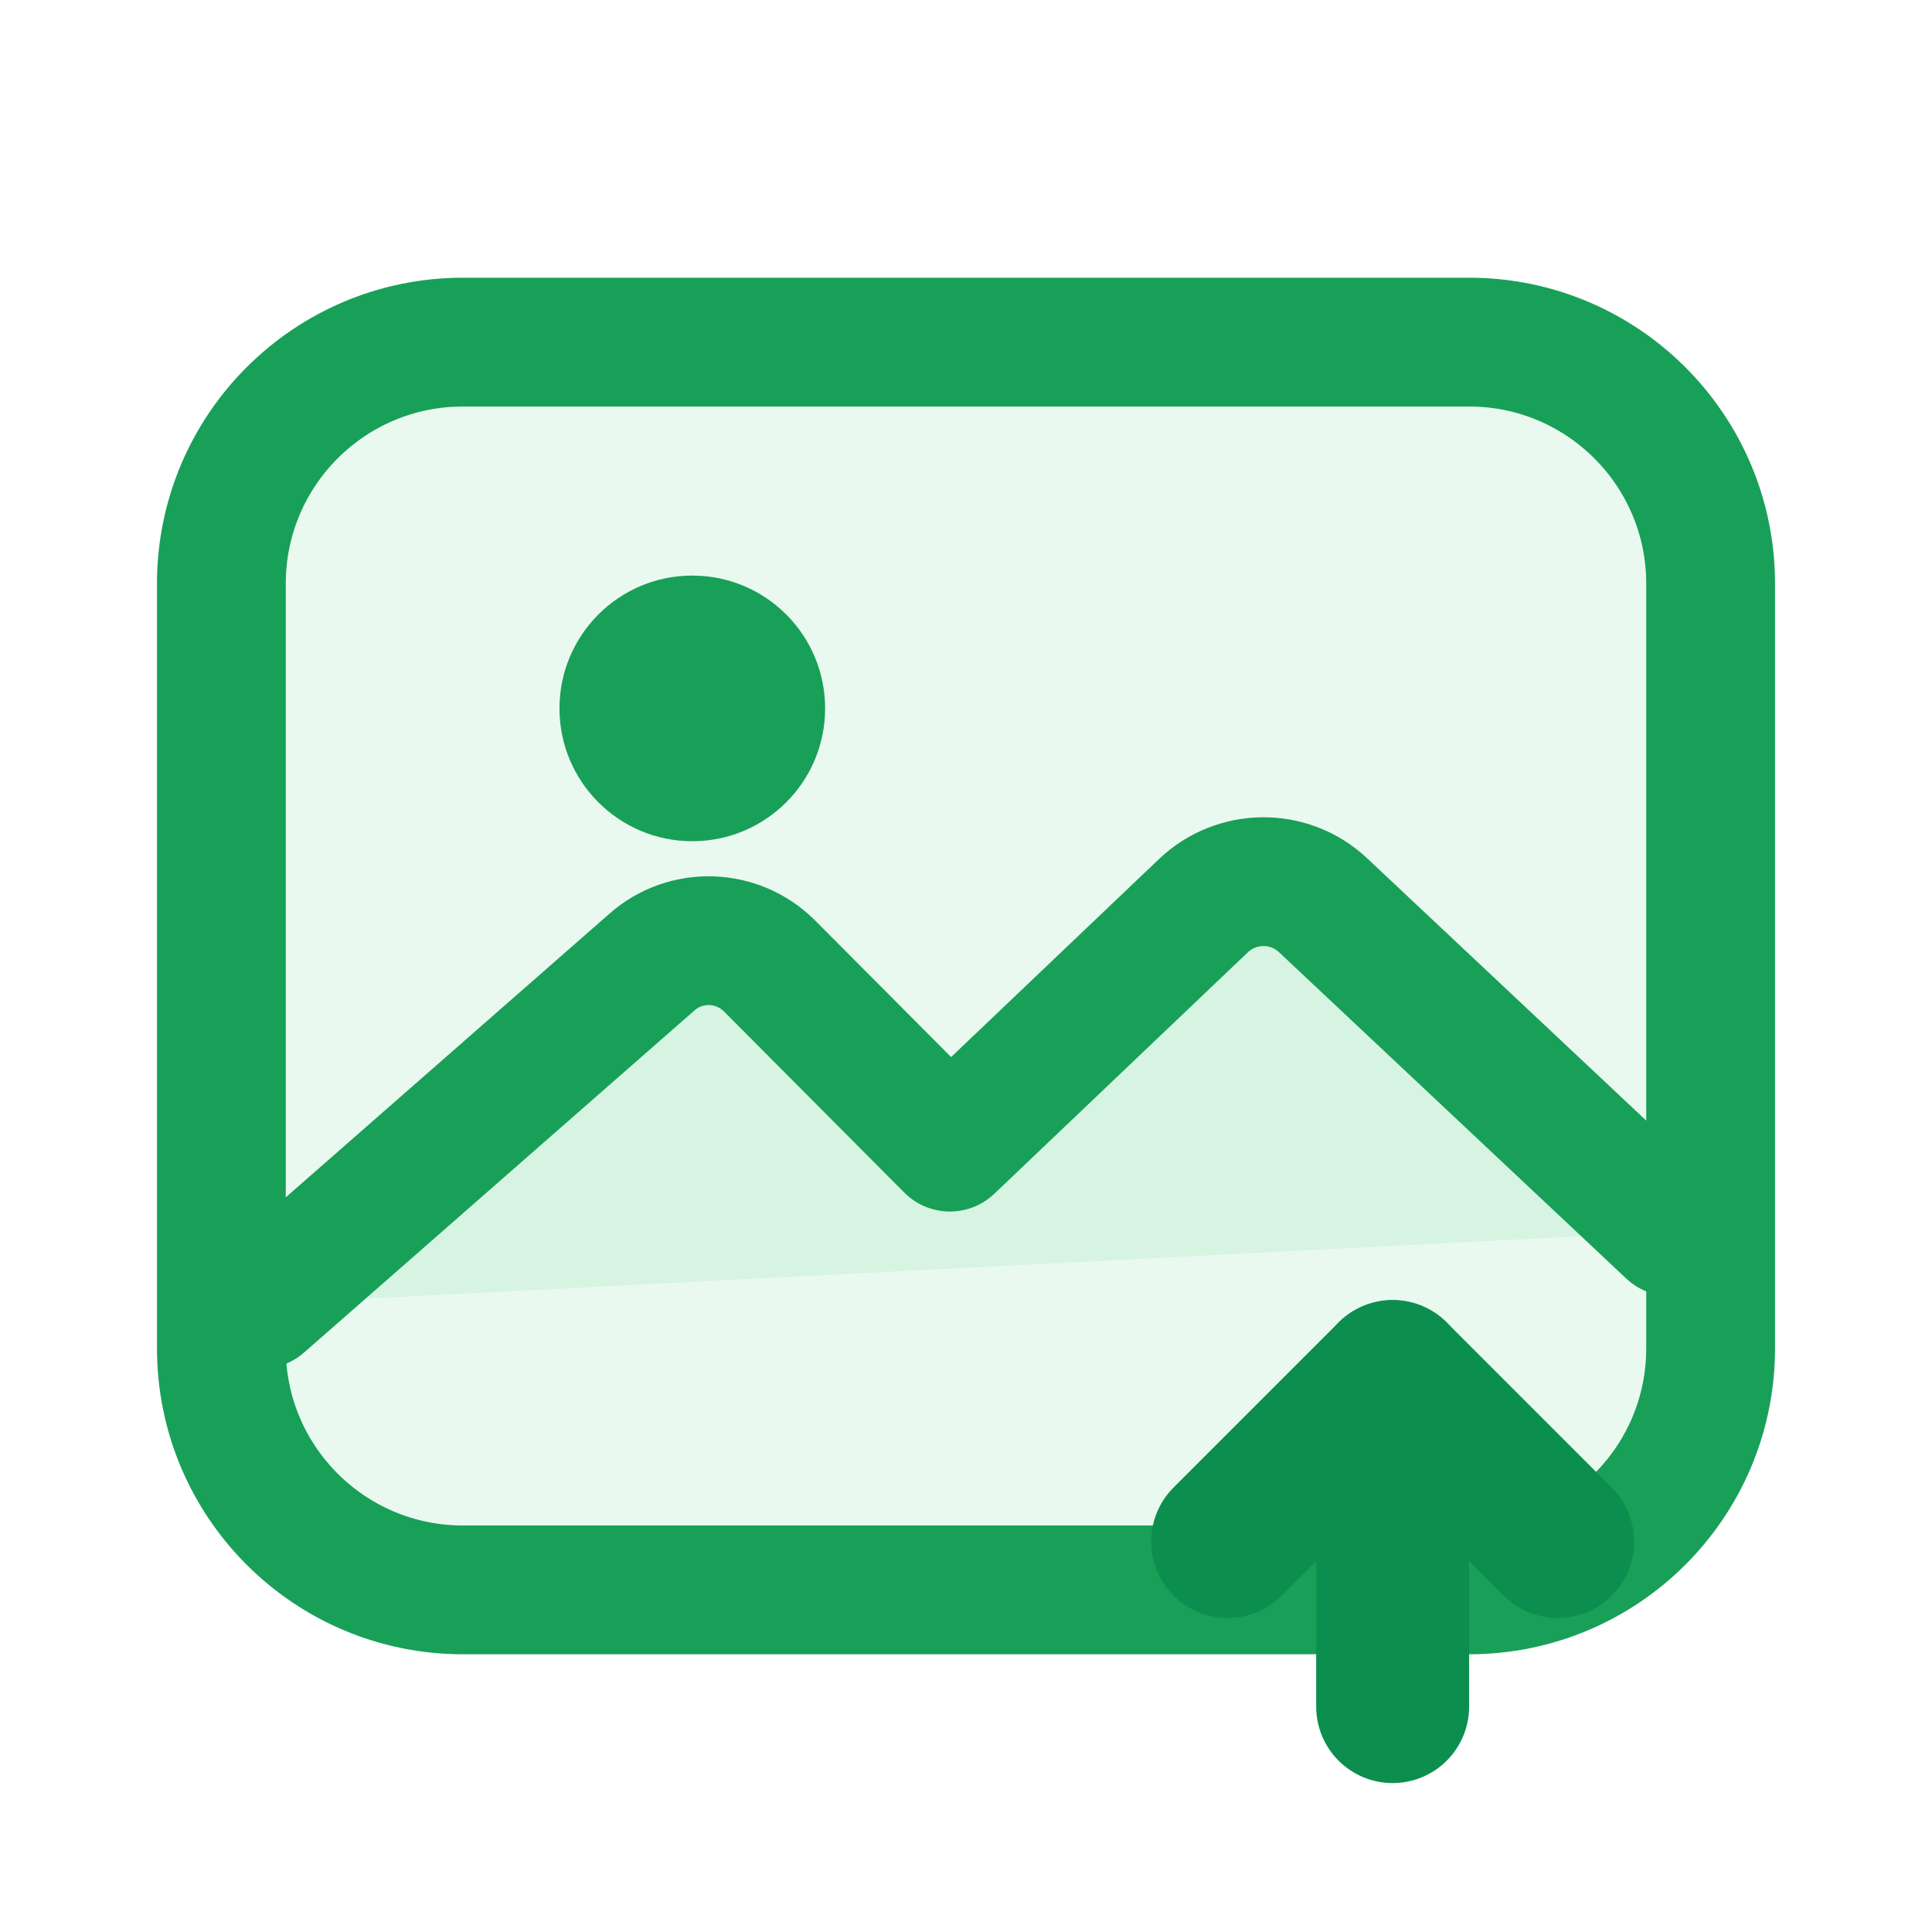
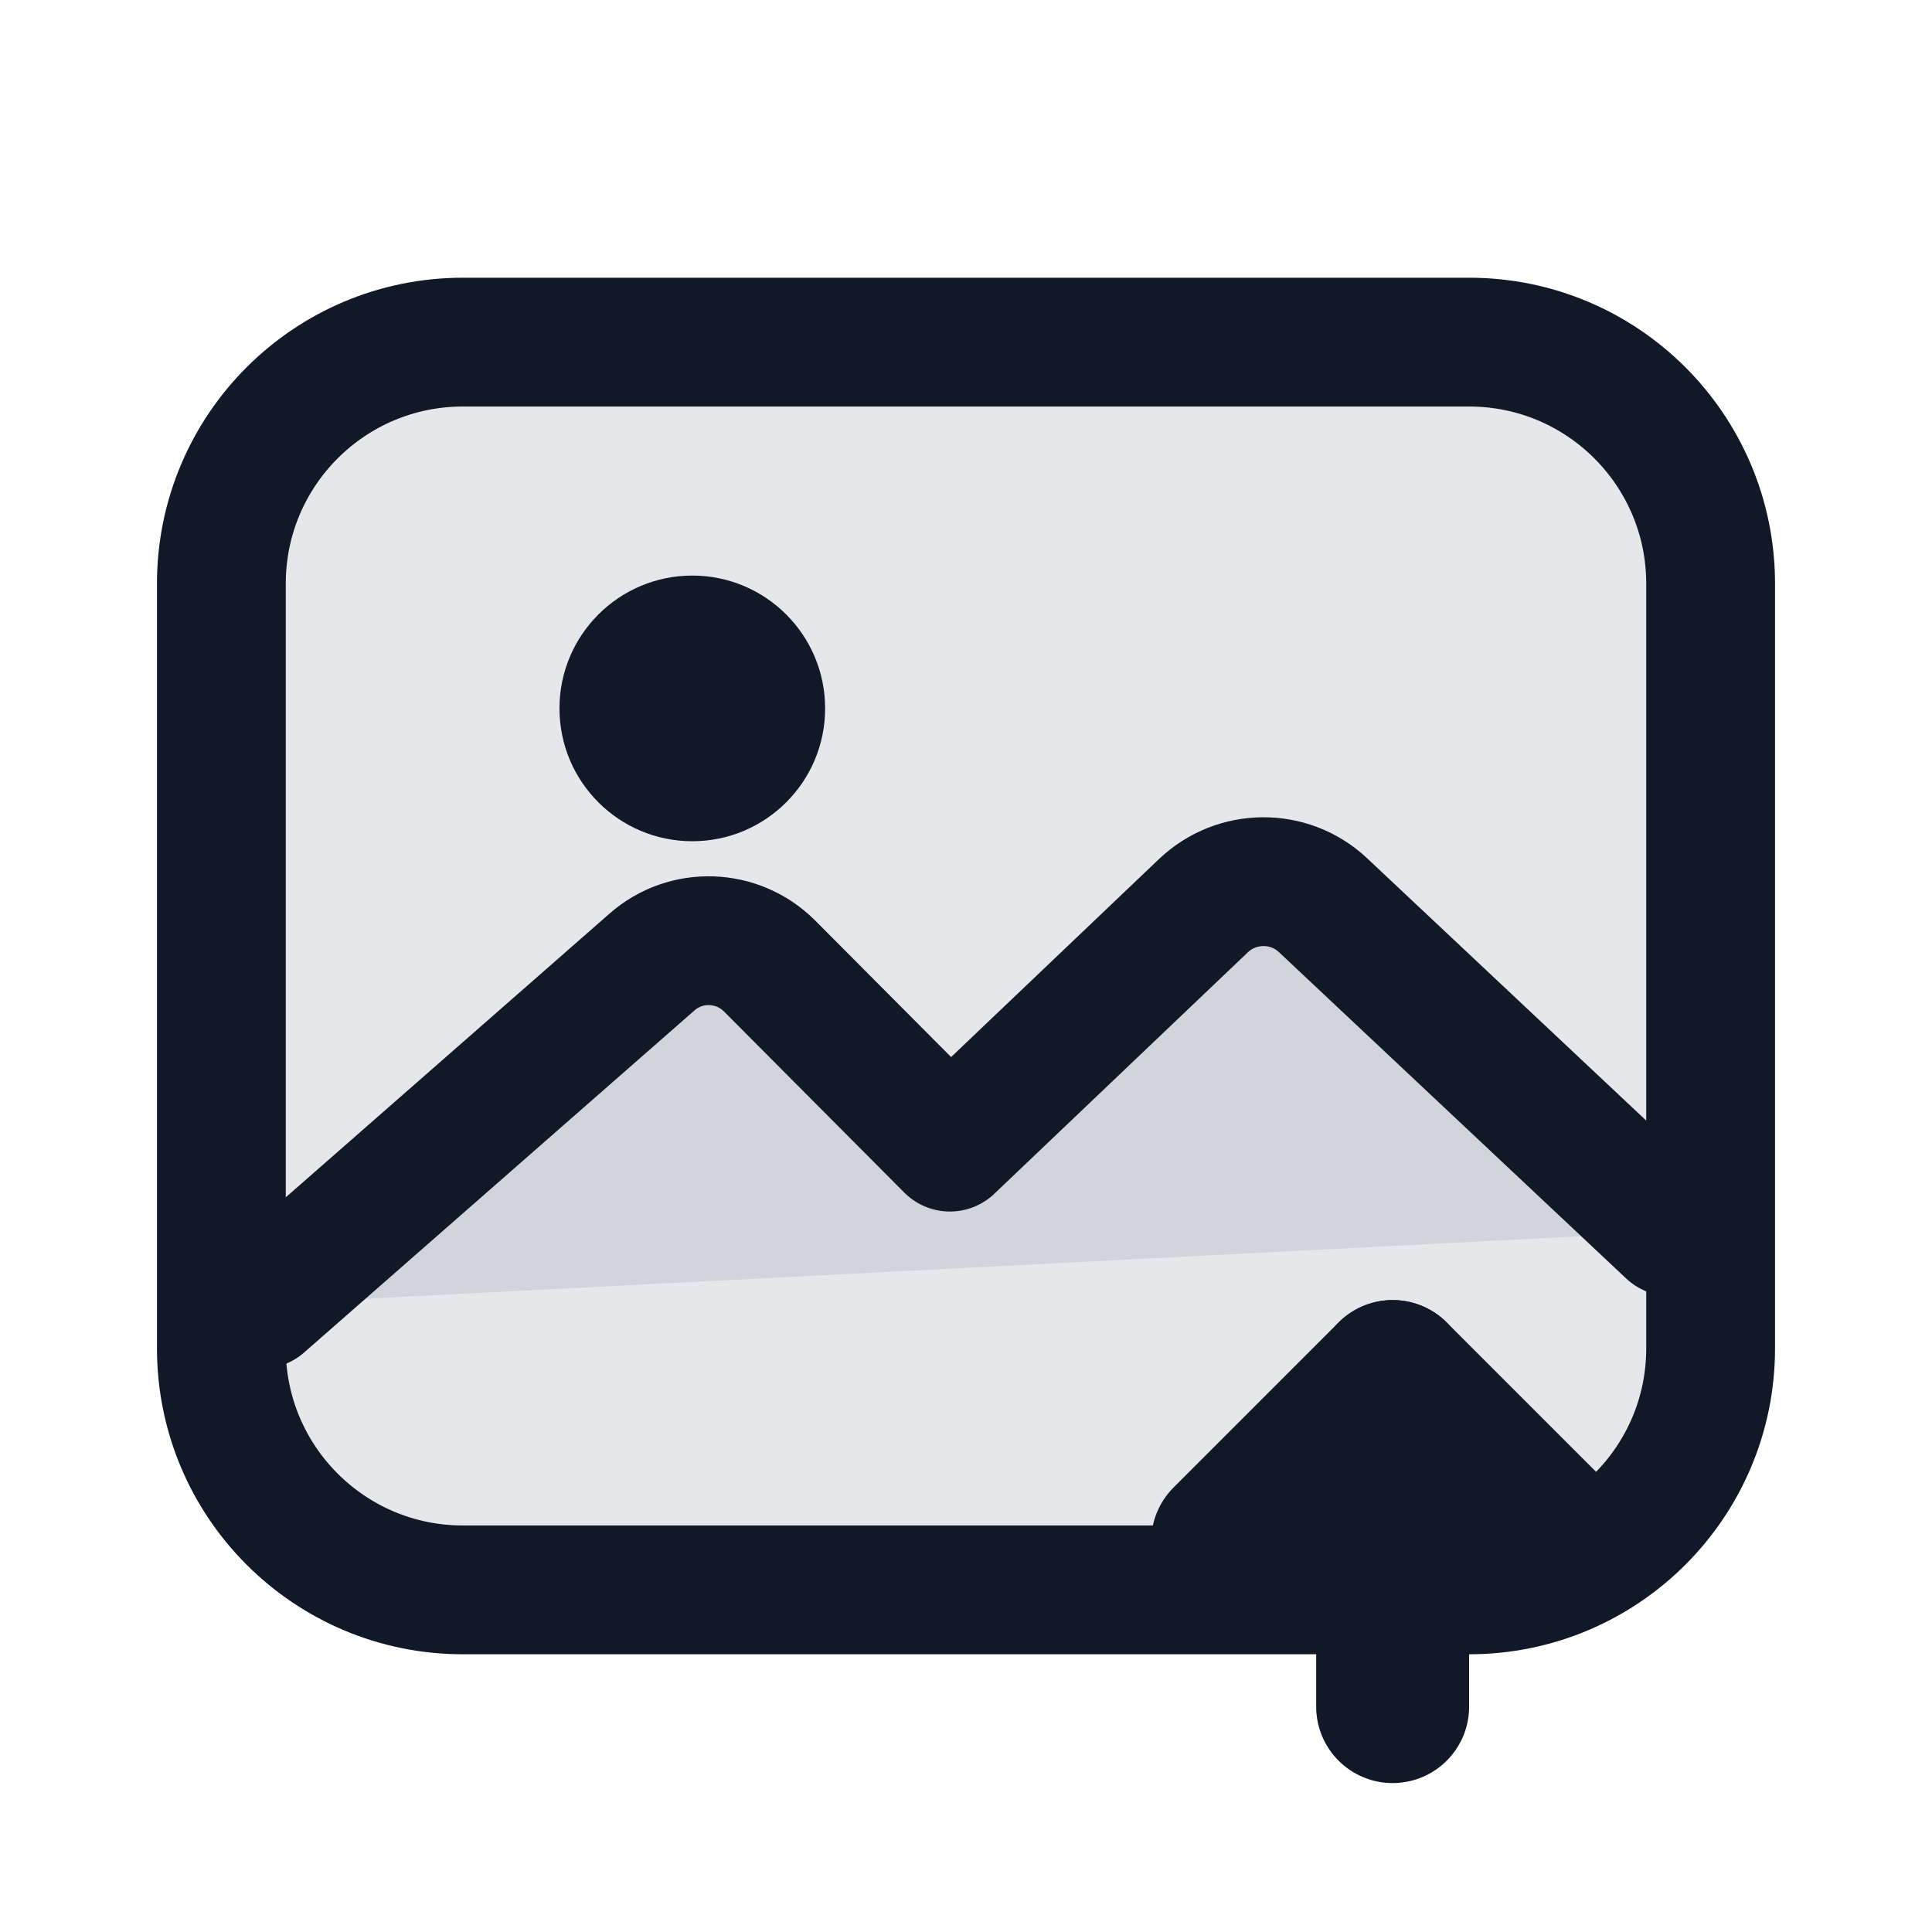
<svg xmlns="http://www.w3.org/2000/svg" width="24" height="24" viewBox="0 0 24 24" fill="none">
-   <rect x="2.75" y="4.25" width="18.5" height="15.5" rx="3" fill="#EAF9F0" />
-   <path d="M3.25 16.2L8.1 11.95C8.52 11.58 9.16 11.6 9.56 12L11.8 14.25L14.95 11.25C15.36 10.86 16.01 10.85 16.43 11.24L20.75 15.3" fill="#D7F4E3" />
-   <rect x="2.75" y="4.25" width="18.5" height="15.5" rx="3" stroke="#18A058" stroke-width="1.6" />
-   <path d="M3.25 16.2L8.1 11.95C8.52 11.58 9.16 11.6 9.56 12L11.8 14.25L14.95 11.25C15.36 10.86 16.01 10.85 16.43 11.24L20.75 15.3" stroke="#18A058" stroke-width="1.6" stroke-linecap="round" stroke-linejoin="round" />
-   <circle cx="8.6" cy="8.8" r="1.65" fill="#18A058" />
-   <path d="M17.3 17.1V21.2" stroke="#0C8F4E" stroke-width="1.9" stroke-linecap="round" />
-   <path d="M15.25 19.15L17.3 17.1L19.35 19.15" stroke="#0C8F4E" stroke-width="1.9" stroke-linecap="round" stroke-linejoin="round" />
+   <rect x="2.75" y="4.25" width="18.5" height="15.5" rx="3" fill="#E5E7EB" />
+   <path d="M3.25 16.2L8.1 11.95C8.52 11.58 9.16 11.6 9.56 12L11.8 14.25L14.95 11.25C15.36 10.86 16.01 10.85 16.43 11.24L20.75 15.3" fill="#D1D5DB" />
+   <rect x="2.75" y="4.25" width="18.5" height="15.5" rx="3" stroke="#111827" stroke-width="1.6" />
+   <path d="M3.25 16.2L8.1 11.95C8.52 11.58 9.16 11.6 9.56 12L11.8 14.25L14.95 11.25C15.36 10.86 16.01 10.85 16.43 11.24L20.75 15.3" stroke="#111827" stroke-width="1.6" stroke-linecap="round" stroke-linejoin="round" />
+   <circle cx="8.6" cy="8.8" r="1.65" fill="#111827" />
+   <path d="M17.3 17.1V21.2" stroke="#111827" stroke-width="1.9" stroke-linecap="round" />
+   <path d="M15.25 19.15L17.3 17.1L19.35 19.15" stroke="#111827" stroke-width="1.9" stroke-linecap="round" stroke-linejoin="round" />
</svg>
